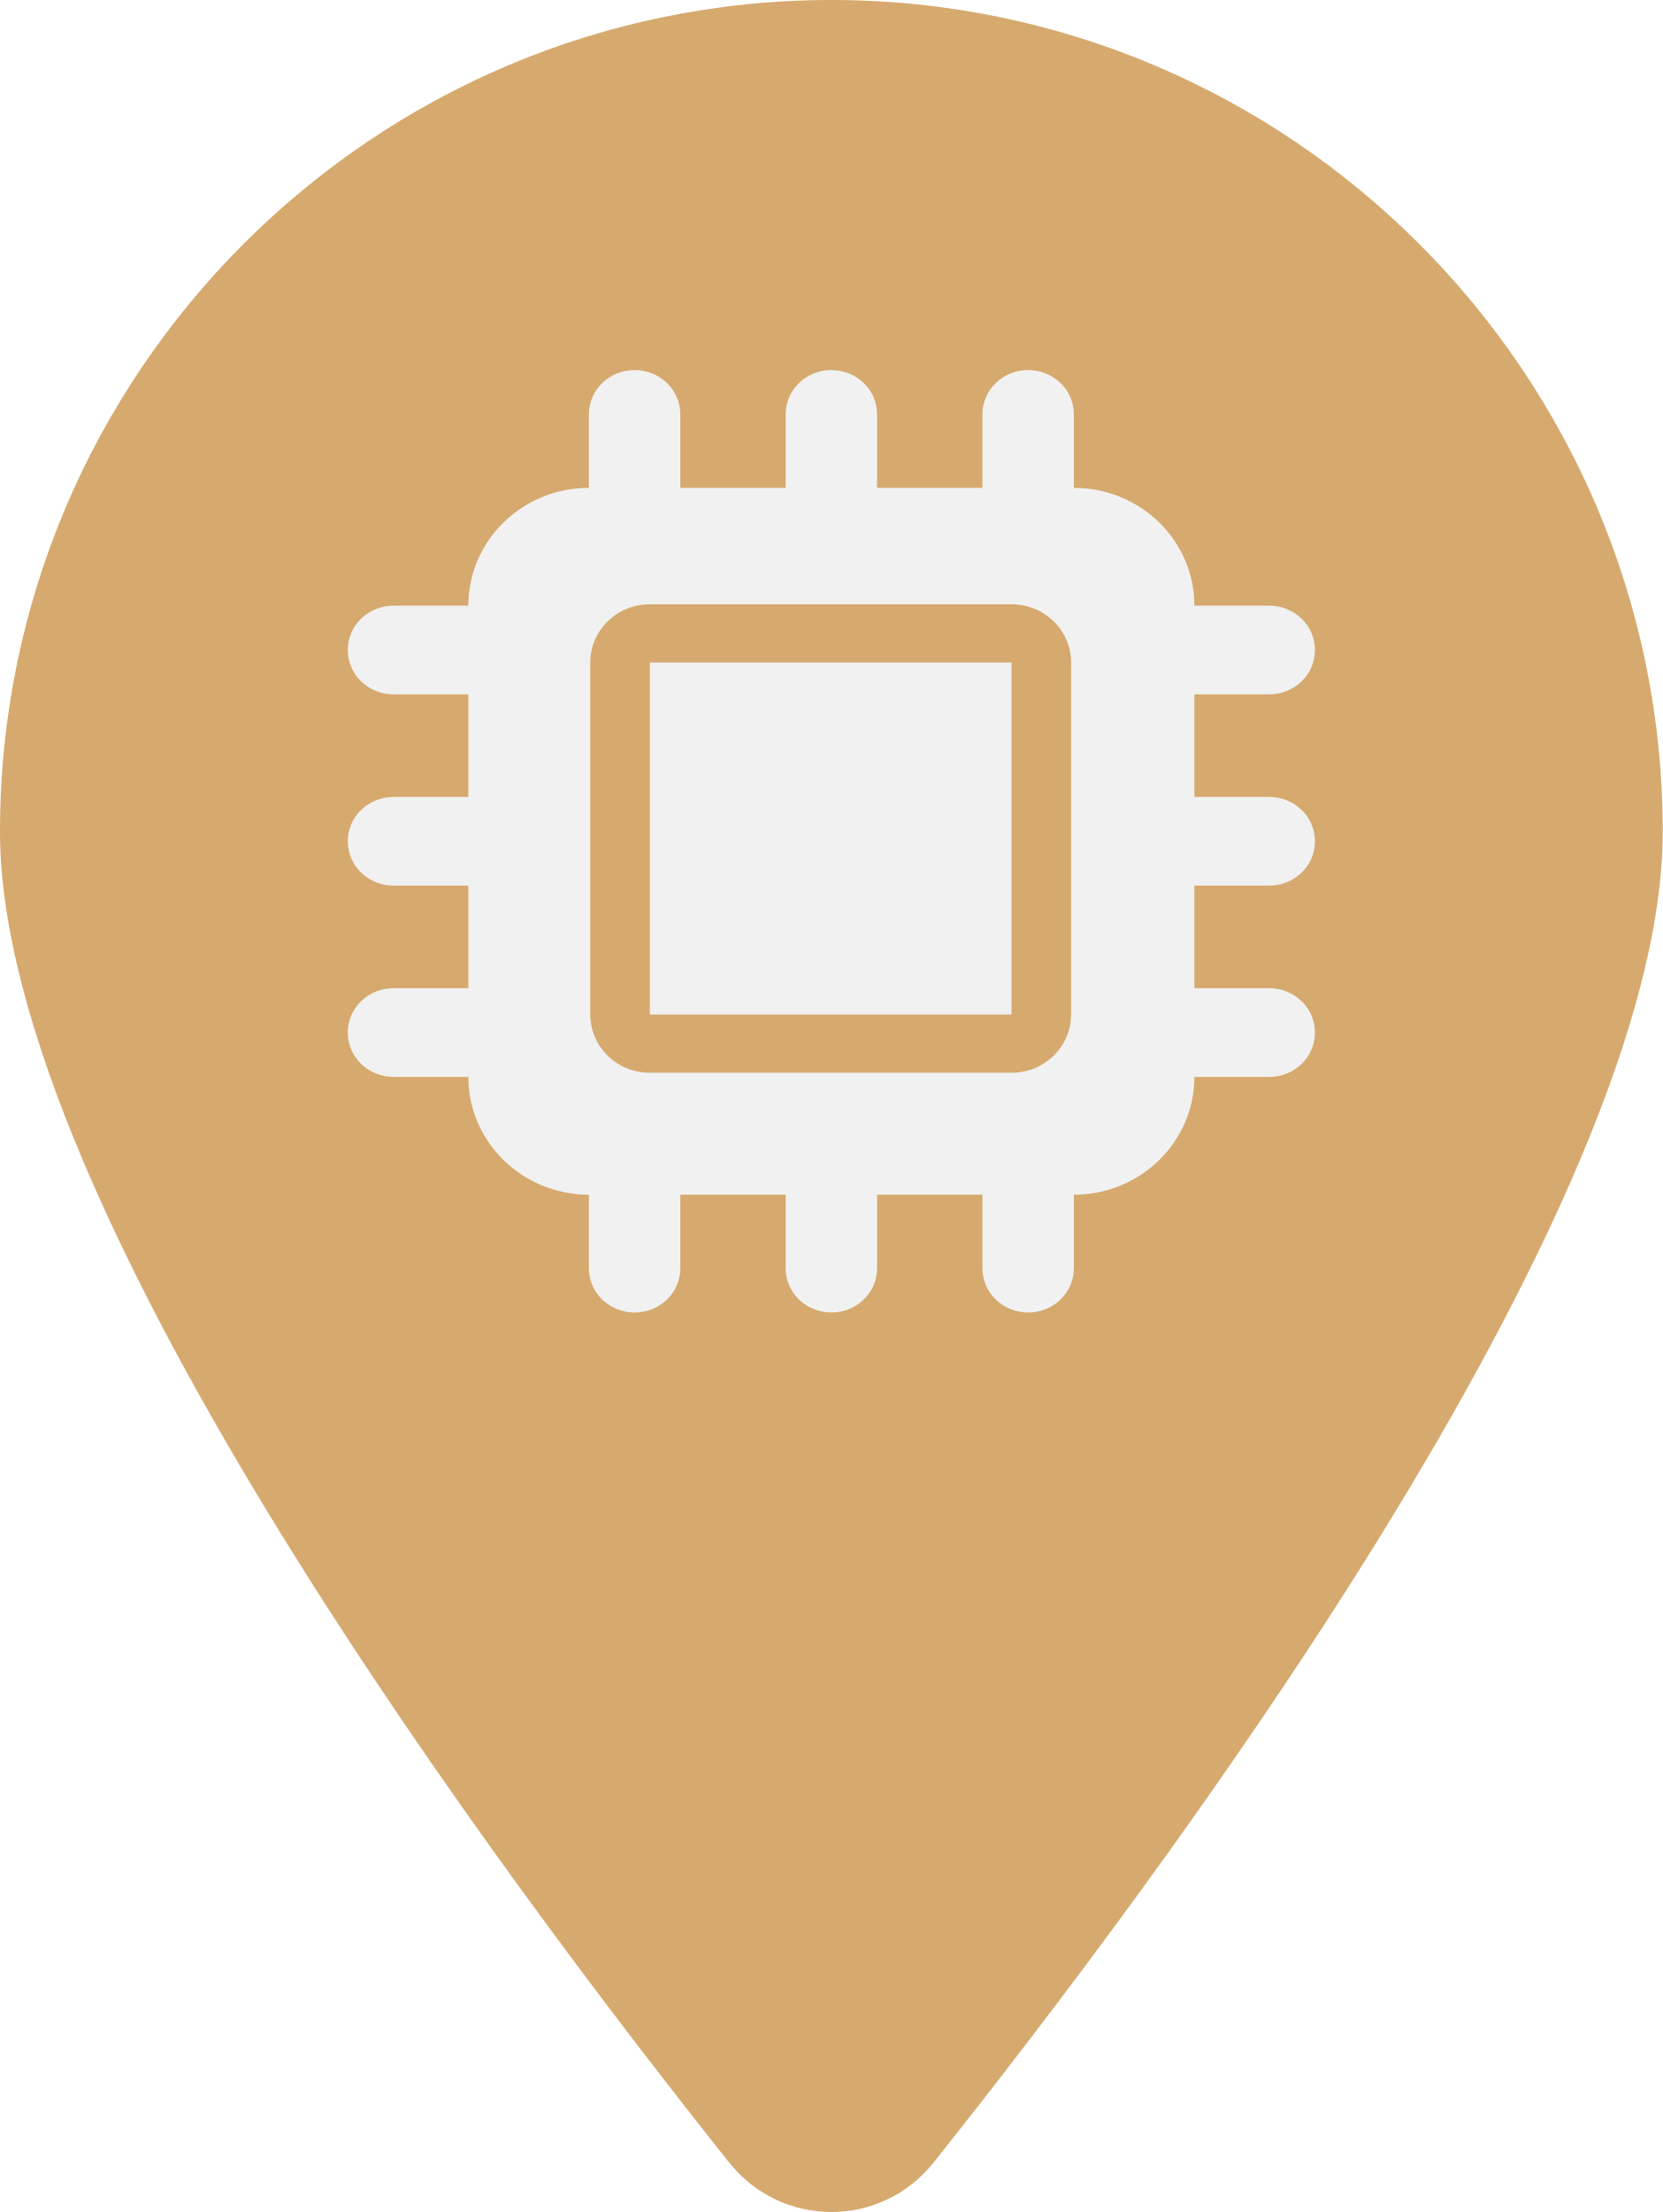
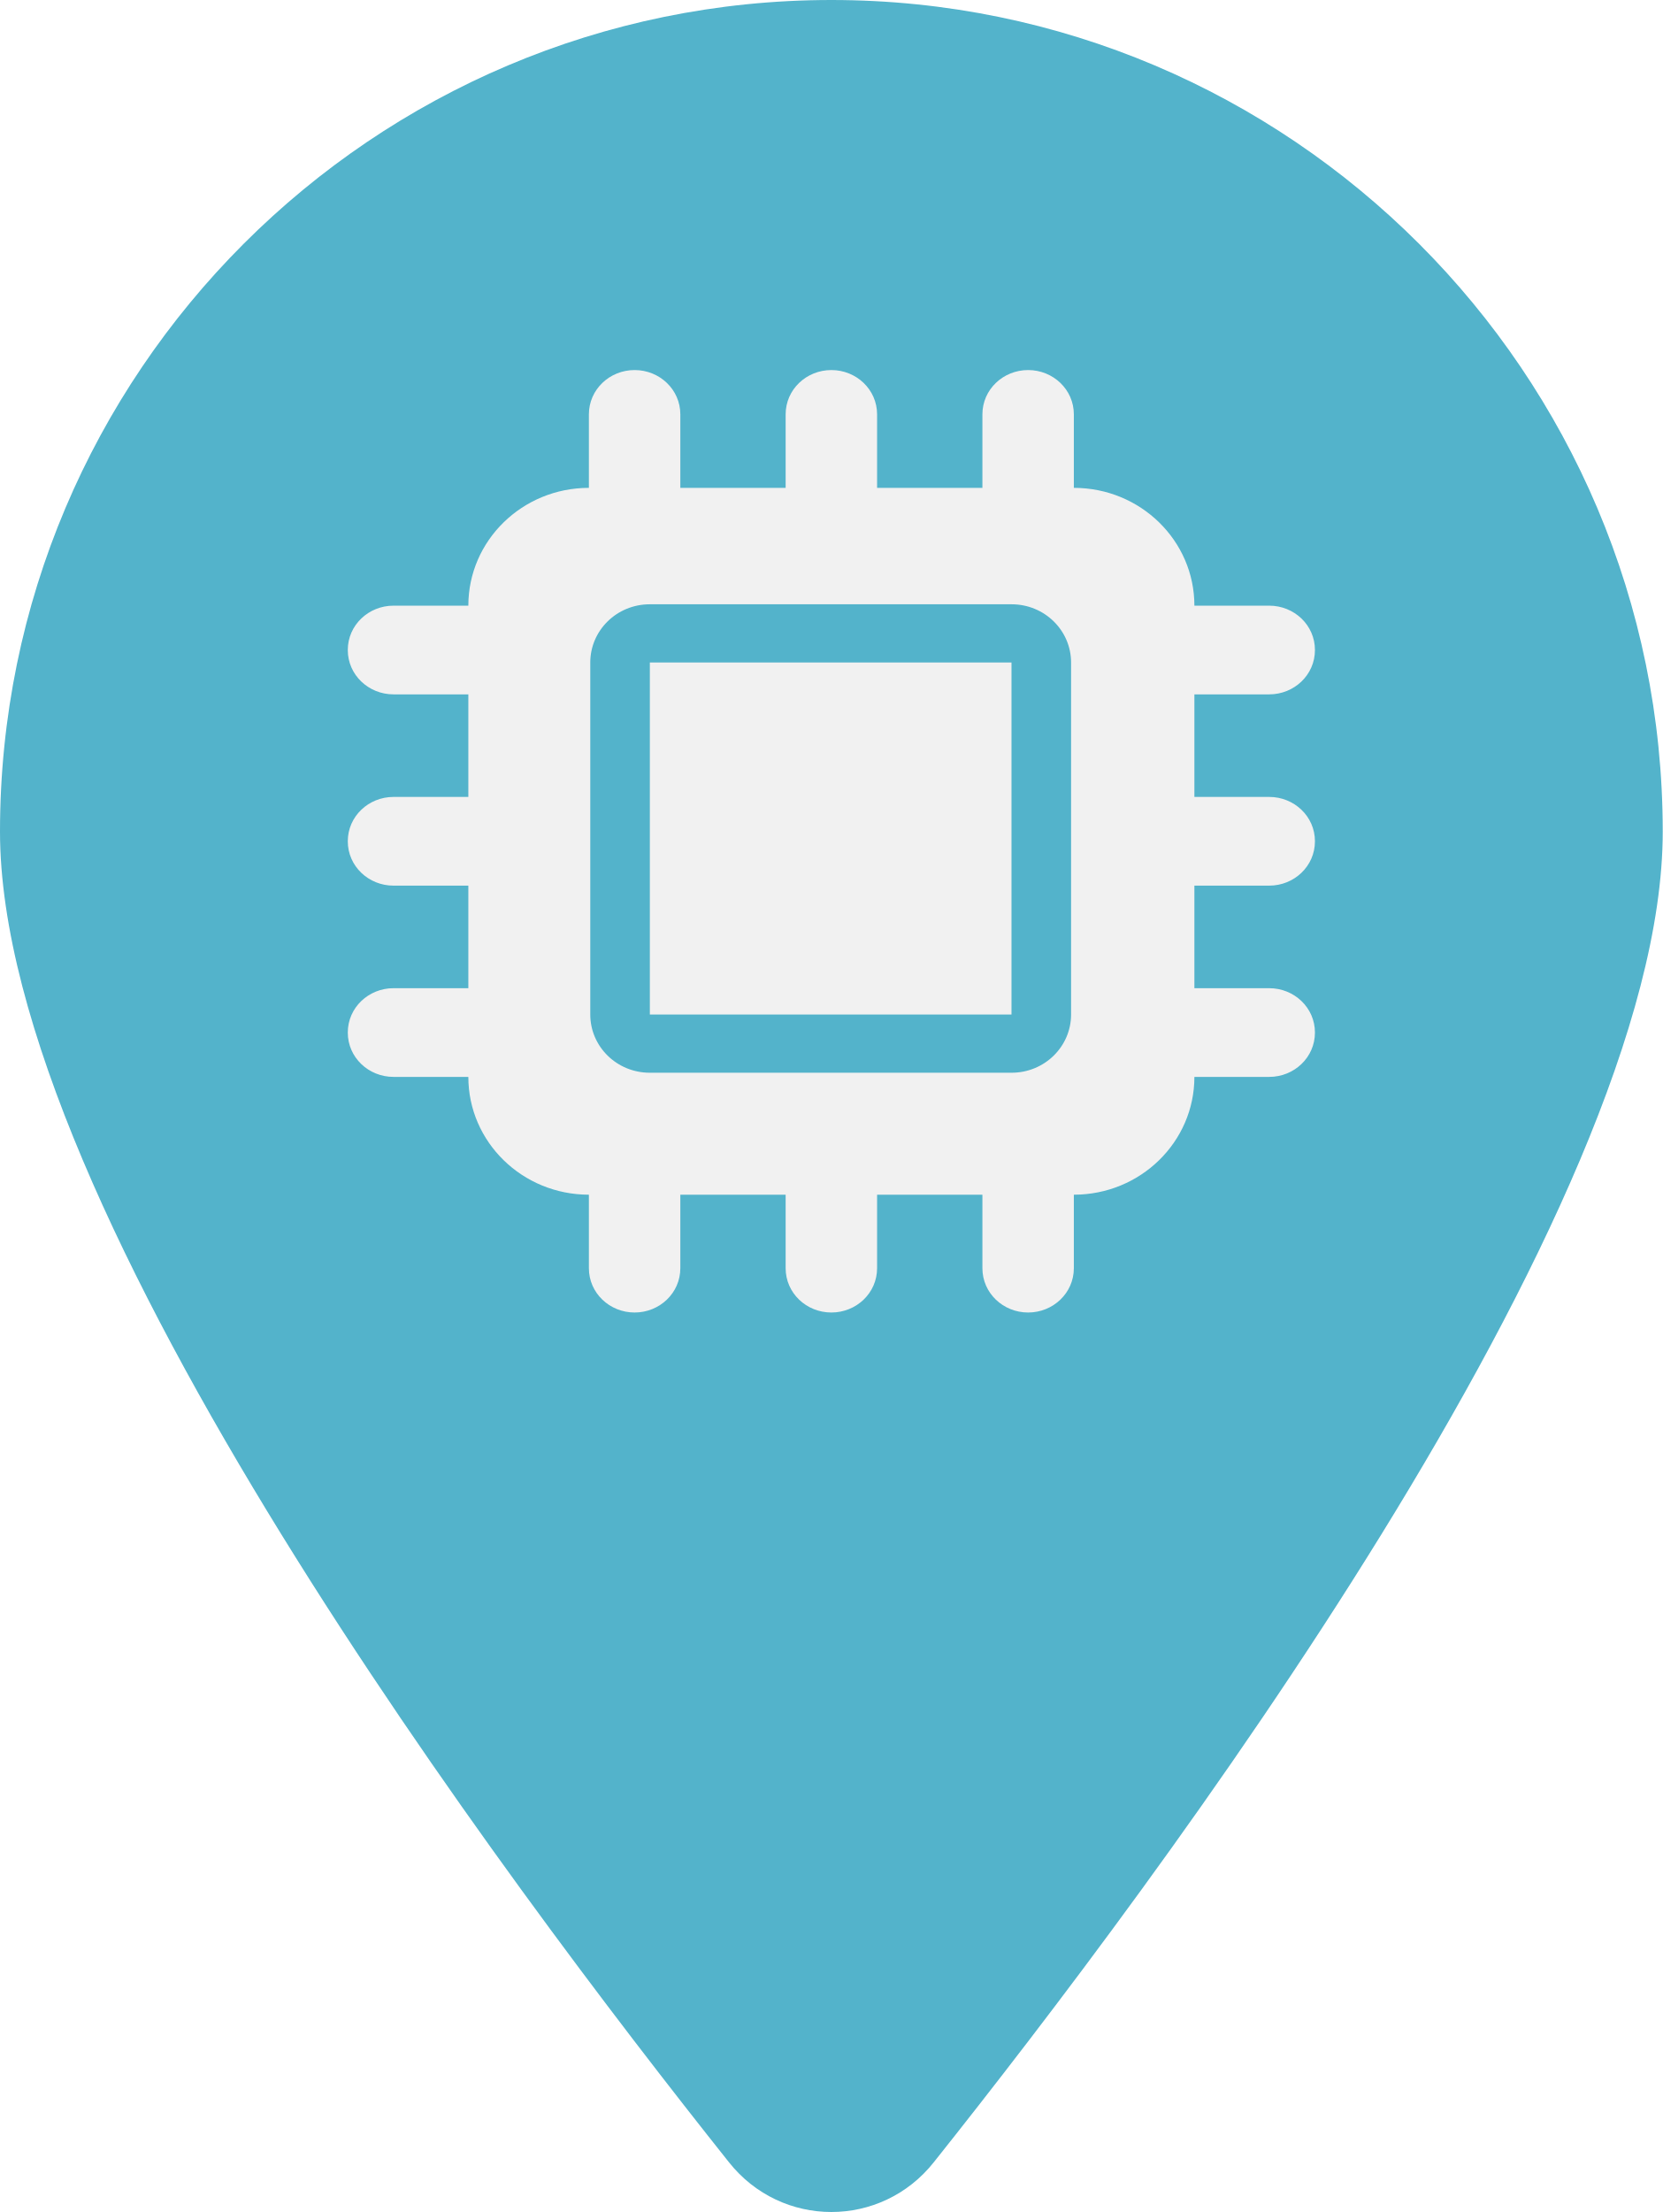
<svg xmlns="http://www.w3.org/2000/svg" id="Calque_2" data-name="Calque 2" viewBox="0 0 12 15.96">
  <defs>
    <style>
      .cls-1 {
-         fill: #d6a96e;
+         fill: #53B3CB;
      }

      .cls-2 {
        fill: #f1f1f1;
      }
    </style>
  </defs>
  <g id="Calque_1-2" data-name="Calque 1">
    <path class="cls-1" d="m12,6c0,2.73-3.66,7.59-5.26,9.6-.38.48-1.1.48-1.48,0C3.66,13.59,0,8.73,0,6,0,2.69,2.69,0,6,0s6,2.69,6,6Z" />
    <path class="cls-2" d="m4.91,2.99c0-.18-.15-.32-.33-.32s-.33.14-.33.32v.53c-.48,0-.87.38-.87.85h-.54c-.18,0-.33.14-.33.32s.15.32.33.32h.54v.74h-.54c-.18,0-.33.14-.33.32s.15.32.33.32h.54v.74h-.54c-.18,0-.33.14-.33.32s.15.32.33.32h.54c0,.47.39.85.87.85v.53c0,.18.15.32.33.32s.33-.14.33-.32v-.53h.76v.53c0,.18.15.32.33.32s.33-.14.33-.32v-.53h.76v.53c0,.18.15.32.33.32s.33-.14.33-.32v-.53c.48,0,.87-.38.87-.85h.54c.18,0,.33-.14.33-.32s-.15-.32-.33-.32h-.54v-.74h.54c.18,0,.33-.14.33-.32s-.15-.32-.33-.32h-.54v-.74h.54c.18,0,.33-.14.33-.32s-.15-.32-.33-.32h-.54c0-.47-.39-.85-.87-.85v-.53c0-.18-.15-.32-.33-.32s-.33.14-.33.32v.53h-.76v-.53c0-.18-.15-.32-.33-.32s-.33.14-.33.32v.53h-.76v-.53Zm-.22,1.37h2.61c.24,0,.43.19.43.42v2.54c0,.23-.19.42-.43.42h-2.61c-.24,0-.43-.19-.43-.42v-2.54c0-.23.19-.42.43-.42Zm2.61.42h-2.61v2.54h2.61v-2.54Z" />
  </g>
</svg>
